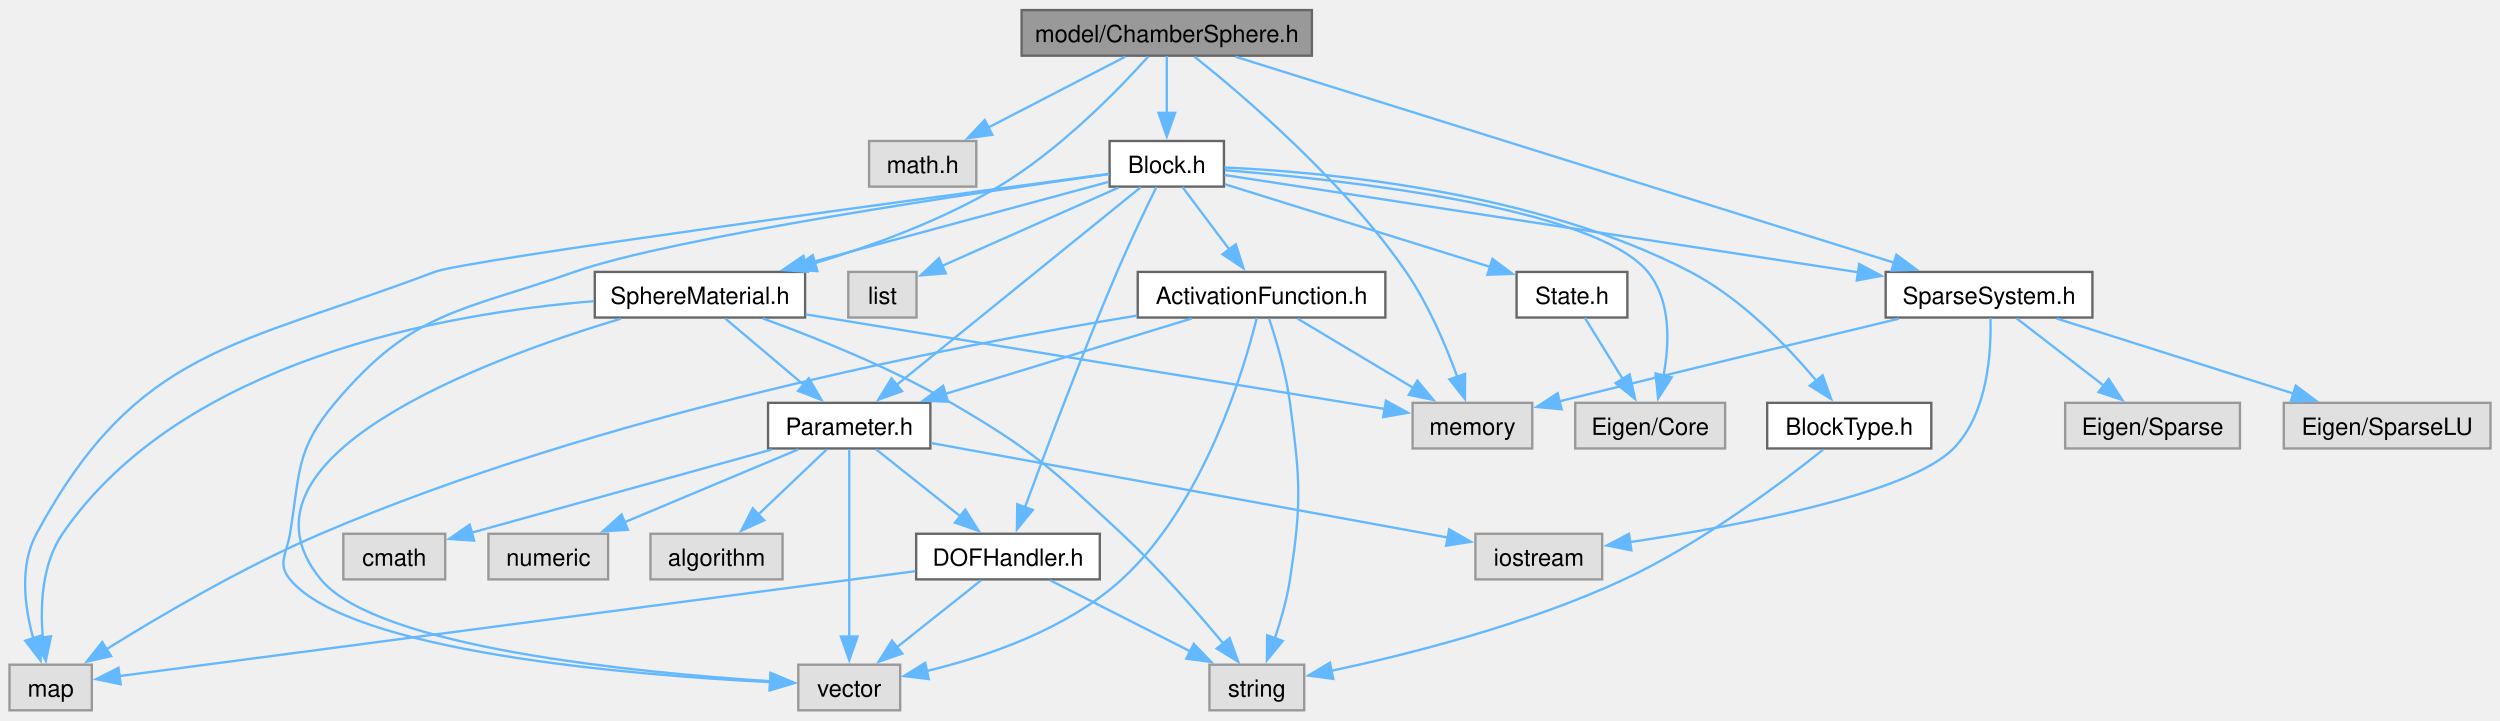
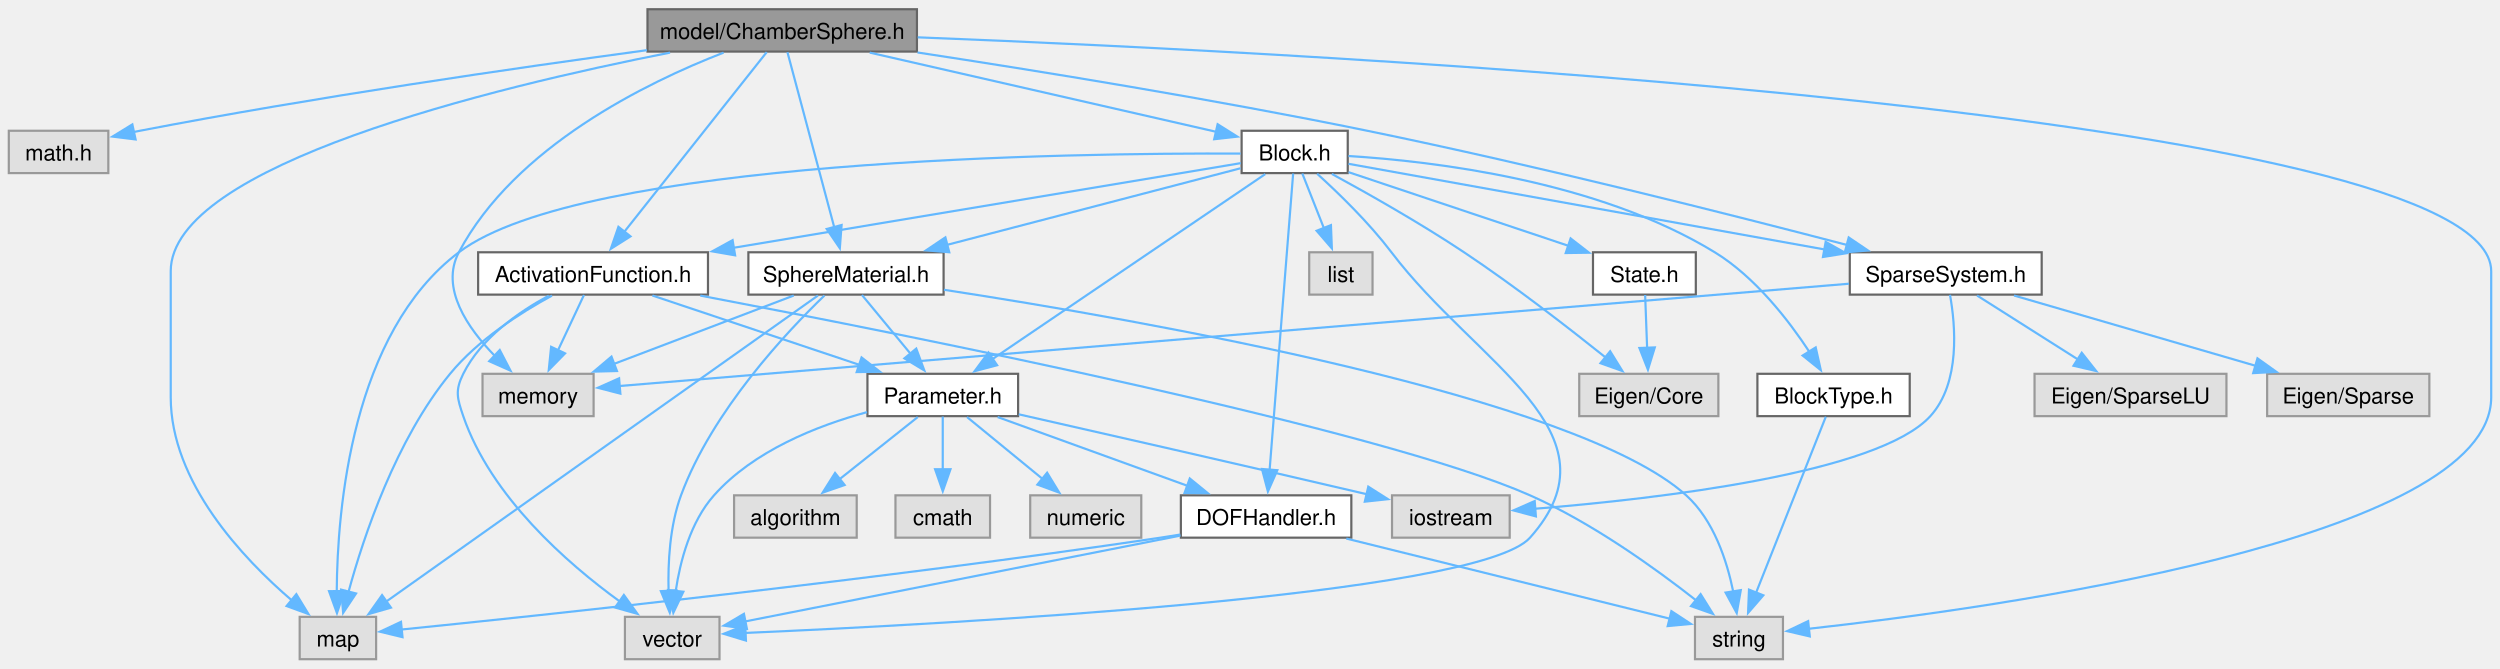
- <svg xmlns="http://www.w3.org/2000/svg" xmlns:xlink="http://www.w3.org/1999/xlink" width="1055pt" height="304pt" viewBox="0.00 0.00 1055.00 303.50">
+ <svg xmlns="http://www.w3.org/2000/svg" xmlns:xlink="http://www.w3.org/1999/xlink" width="1137pt" height="304pt" viewBox="0.00 0.00 1136.62 303.50">
  <g id="graph0" class="graph" transform="scale(1 1) rotate(0) translate(4 299.5)">
    <g id="Node000001" class="node">
      <g id="a_Node000001">
        <a xlink:title="model::ChamberSphere source file">
-           <polygon fill="#999999" stroke="#666666" points="549.62,-295.5 427.12,-295.5 427.12,-276.25 549.62,-276.25 549.62,-295.5" />
-           <text text-anchor="middle" x="488.38" y="-282" font-family="Helvetica,sans-Serif" font-size="10.00">model/ChamberSphere.h</text>
+           <polygon fill="#999999" stroke="#666666" points="412.88,-295.5 290.38,-295.5 290.38,-276.25 412.88,-276.25 412.88,-295.5" />
+           <text text-anchor="middle" x="351.62" y="-282" font-family="Helvetica,sans-Serif" font-size="10.00">model/ChamberSphere.h</text>
        </a>
      </g>
    </g>
    <g id="Node000002" class="node">
      <g id="a_Node000002">
        <a xlink:title=" ">
-           <polygon fill="#e0e0e0" stroke="#999999" points="408,-240.25 362.75,-240.25 362.75,-221 408,-221 408,-240.25" />
-           <text text-anchor="middle" x="385.38" y="-226.75" font-family="Helvetica,sans-Serif" font-size="10.00">math.h</text>
+           <polygon fill="#e0e0e0" stroke="#999999" points="45.25,-240.25 0,-240.25 0,-221 45.25,-221 45.25,-240.25" />
+           <text text-anchor="middle" x="22.62" y="-226.75" font-family="Helvetica,sans-Serif" font-size="10.00">math.h</text>
        </a>
      </g>
    </g>
    <g id="edge1_Node000001_Node000002" class="edge">
      <g id="a_edge1_Node000001_Node000002">
        <a xlink:title=" ">
-           <path fill="none" stroke="#63b8ff" d="M470.9,-275.84C455.07,-267.66 431.47,-255.46 413.07,-245.94" />
-           <polygon fill="#63b8ff" stroke="#63b8ff" points="414.77,-242.88 404.28,-241.4 411.55,-249.1 414.77,-242.88" />
+           <path fill="none" stroke="#63b8ff" d="M290.15,-276.89C230.89,-268.86 138.81,-255.51 59.62,-240.25 58.63,-240.06 57.63,-239.86 56.61,-239.65" />
+           <polygon fill="#63b8ff" stroke="#63b8ff" points="57.65,-236.3 47.14,-237.6 56.17,-243.14 57.65,-236.3" />
        </a>
      </g>
    </g>
    <g id="Node000003" class="node">
      <g id="a_Node000003">
        <a xlink:title=" ">
-           <polygon fill="#e0e0e0" stroke="#999999" points="642.62,-129.75 592.12,-129.75 592.12,-110.5 642.62,-110.5 642.62,-129.75" />
-           <text text-anchor="middle" x="617.38" y="-116.25" font-family="Helvetica,sans-Serif" font-size="10.00">memory</text>
+           <polygon fill="#e0e0e0" stroke="#999999" points="167,-19.25 132.25,-19.25 132.25,0 167,0 167,-19.25" />
+           <text text-anchor="middle" x="149.62" y="-5.75" font-family="Helvetica,sans-Serif" font-size="10.00">map</text>
        </a>
      </g>
    </g>
    <g id="edge2_Node000001_Node000003" class="edge">
      <g id="a_edge2_Node000001_Node000003">
        <a xlink:title=" ">
-           <path fill="none" stroke="#63b8ff" d="M500.08,-275.83C520.51,-259.54 562.98,-223.41 589.38,-185 598.83,-171.25 606.22,-153.79 611.02,-140.6" />
-           <polygon fill="#63b8ff" stroke="#63b8ff" points="614.26,-141.95 614.21,-131.35 607.64,-139.67 614.26,-141.95" />
+           <path fill="none" stroke="#63b8ff" d="M300.64,-275.78C220.38,-260 73.62,-224.56 73.62,-176.38 73.62,-176.38 73.62,-176.38 73.62,-119.12 73.62,-80.52 106.31,-45.89 128.81,-26.62" />
+           <polygon fill="#63b8ff" stroke="#63b8ff" points="130.73,-29.57 136.24,-20.52 126.29,-24.16 130.73,-29.57" />
        </a>
      </g>
    </g>
    <g id="Node000004" class="node">
      <g id="a_Node000004">
-         <a xlink:href="_block_8h.html" target="_top" xlink:title="model::Block source file">
-           <polygon fill="white" stroke="#666666" points="512.5,-240.25 464.25,-240.25 464.25,-221 512.5,-221 512.5,-240.25" />
-           <text text-anchor="middle" x="488.38" y="-226.75" font-family="Helvetica,sans-Serif" font-size="10.00">Block.h</text>
+         <a xlink:title=" ">
+           <polygon fill="#e0e0e0" stroke="#999999" points="265.88,-129.75 215.38,-129.75 215.38,-110.5 265.88,-110.5 265.88,-129.75" />
+           <text text-anchor="middle" x="240.62" y="-116.25" font-family="Helvetica,sans-Serif" font-size="10.00">memory</text>
        </a>
      </g>
    </g>
    <g id="edge3_Node000001_Node000004" class="edge">
      <g id="a_edge3_Node000001_Node000004">
        <a xlink:title=" ">
-           <path fill="none" stroke="#63b8ff" d="M488.38,-276.08C488.38,-269.57 488.38,-260.42 488.38,-252.12" />
-           <polygon fill="#63b8ff" stroke="#63b8ff" points="491.88,-252.12 488.38,-242.12 484.88,-252.12 491.88,-252.12" />
+           <path fill="none" stroke="#63b8ff" d="M324.98,-275.77C289.99,-262.2 230.04,-232.99 204.62,-185 196.02,-168.76 208.57,-150.52 221.15,-137.7" />
+           <polygon fill="#63b8ff" stroke="#63b8ff" points="223.21,-140.57 228.1,-131.18 218.42,-135.47 223.21,-140.57" />
+         </a>
+       </g>
+     </g>
+     <g id="Node000005" class="node">
+       <g id="a_Node000005">
+         <a xlink:title=" ">
+           <polygon fill="#e0e0e0" stroke="#999999" points="806.62,-19.25 766.62,-19.25 766.62,0 806.62,0 806.62,-19.25" />
+           <text text-anchor="middle" x="786.62" y="-5.75" font-family="Helvetica,sans-Serif" font-size="10.00">string</text>
+         </a>
+       </g>
+     </g>
+     <g id="edge4_Node000001_Node000005" class="edge">
+       <g id="a_edge4_Node000001_Node000005">
+         <a xlink:title=" ">
+           <path fill="none" stroke="#63b8ff" d="M413.24,-282.73C597.02,-275.53 1128.62,-248.48 1128.62,-176.38 1128.62,-176.38 1128.62,-176.38 1128.62,-119.12 1128.62,-54.34 902.86,-23.21 818.19,-13.81" />
+           <polygon fill="#63b8ff" stroke="#63b8ff" points="818.82,-10.35 808.5,-12.76 818.07,-17.31 818.82,-10.35" />
+         </a>
+       </g>
+     </g>
+     <g id="Node000006" class="node">
+       <g id="a_Node000006">
+         <a xlink:href="_activation_function_8h.html" target="_top" xlink:title="Activation function classes for cardiac chamber models.">
+           <polygon fill="white" stroke="#666666" points="317.88,-185 213.38,-185 213.38,-165.75 317.88,-165.75 317.88,-185" />
+           <text text-anchor="middle" x="265.62" y="-171.5" font-family="Helvetica,sans-Serif" font-size="10.00">ActivationFunction.h</text>
+         </a>
+       </g>
+     </g>
+     <g id="edge5_Node000001_Node000006" class="edge">
+       <g id="a_edge5_Node000001_Node000006">
+         <a xlink:title=" ">
+           <path fill="none" stroke="#63b8ff" d="M344.59,-276C330.48,-258.19 298.49,-217.83 279.84,-194.31" />
+           <polygon fill="#63b8ff" stroke="#63b8ff" points="282.65,-192.23 273.7,-186.56 277.17,-196.57 282.65,-192.23" />
+         </a>
+       </g>
+     </g>
+     <g id="Node000014" class="node">
+       <g id="a_Node000014">
+         <a xlink:href="_block_8h.html" target="_top" xlink:title="model::Block source file">
+           <polygon fill="white" stroke="#666666" points="608.75,-240.25 560.5,-240.25 560.5,-221 608.75,-221 608.75,-240.25" />
+           <text text-anchor="middle" x="584.62" y="-226.75" font-family="Helvetica,sans-Serif" font-size="10.00">Block.h</text>
+         </a>
+       </g>
+     </g>
+     <g id="edge20_Node000001_Node000014" class="edge">
+       <g id="a_edge20_Node000001_Node000014">
+         <a xlink:title=" ">
+           <path fill="none" stroke="#63b8ff" d="M391.41,-275.78C435.61,-265.68 506.32,-249.52 548.83,-239.8" />
+           <polygon fill="#63b8ff" stroke="#63b8ff" points="549.59,-243.22 558.56,-237.58 548.03,-236.4 549.59,-243.22" />
        </a>
      </g>
    </g>
    <g id="Node000018" class="node">
      <g id="a_Node000018">
        <a xlink:href="_sphere_material_8h.html" target="_top" xlink:title="Material models for the ChamberSphere block.">
-           <polygon fill="white" stroke="#666666" points="335.75,-185 247,-185 247,-165.75 335.75,-165.75 335.75,-185" />
-           <text text-anchor="middle" x="291.38" y="-171.5" font-family="Helvetica,sans-Serif" font-size="10.00">SphereMaterial.h</text>
-         </a>
-       </g>
-     </g>
-     <g id="edge40_Node000001_Node000018" class="edge">
-       <g id="a_edge40_Node000001_Node000018">
-         <a xlink:title=" ">
-           <path fill="none" stroke="#63b8ff" d="M480.51,-275.82C468.26,-262.2 443.31,-236.42 417.38,-221 393.33,-206.7 364,-195.98 339.68,-188.63" />
-           <polygon fill="#63b8ff" stroke="#63b8ff" points="340.93,-185.35 330.35,-185.91 338.98,-192.07 340.93,-185.35" />
+           <polygon fill="white" stroke="#666666" points="425,-185 336.25,-185 336.25,-165.75 425,-165.75 425,-185" />
+           <text text-anchor="middle" x="380.62" y="-171.5" font-family="Helvetica,sans-Serif" font-size="10.00">SphereMaterial.h</text>
+         </a>
+       </g>
+     </g>
+     <g id="edge43_Node000001_Node000018" class="edge">
+       <g id="a_edge43_Node000001_Node000018">
+         <a xlink:title=" ">
+           <path fill="none" stroke="#63b8ff" d="M354,-276C358.63,-258.67 368.97,-219.98 375.32,-196.24" />
+           <polygon fill="#63b8ff" stroke="#63b8ff" points="378.63,-197.4 377.83,-186.84 371.86,-195.6 378.63,-197.4" />
        </a>
      </g>
    </g>
    <g id="Node000019" class="node">
      <g id="a_Node000019">
        <a xlink:href="_sparse_system_8h.html" target="_top" xlink:title="SparseSystem source file.">
-           <polygon fill="white" stroke="#666666" points="879,-185 791.75,-185 791.75,-165.75 879,-165.75 879,-185" />
-           <text text-anchor="middle" x="835.38" y="-171.5" font-family="Helvetica,sans-Serif" font-size="10.00">SparseSystem.h</text>
-         </a>
-       </g>
-     </g>
-     <g id="edge41_Node000001_Node000019" class="edge">
-       <g id="a_edge41_Node000001_Node000019">
-         <a xlink:title=" ">
-           <path fill="none" stroke="#63b8ff" d="M517.36,-275.81C579.36,-256.42 724.94,-210.91 795.56,-188.82" />
-           <polygon fill="#63b8ff" stroke="#63b8ff" points="796.28,-192.27 804.78,-185.94 794.19,-185.59 796.28,-192.27" />
-         </a>
-       </g>
-     </g>
-     <g id="Node000005" class="node">
-       <g id="a_Node000005">
-         <a xlink:title=" ">
-           <polygon fill="#e0e0e0" stroke="#999999" points="724,-129.75 660.75,-129.75 660.75,-110.5 724,-110.5 724,-129.75" />
-           <text text-anchor="middle" x="692.38" y="-116.25" font-family="Helvetica,sans-Serif" font-size="10.00">Eigen/Core</text>
-         </a>
-       </g>
-     </g>
-     <g id="edge4_Node000004_Node000005" class="edge">
-       <g id="a_edge4_Node000004_Node000005">
-         <a xlink:title=" ">
-           <path fill="none" stroke="#63b8ff" d="M512.91,-227.93C561.89,-224 669,-212.38 691.38,-185 701.25,-172.91 700.57,-154.8 697.95,-140.95" />
-           <polygon fill="#63b8ff" stroke="#63b8ff" points="701.45,-140.52 695.73,-131.6 694.64,-142.14 701.45,-140.52" />
-         </a>
-       </g>
-     </g>
-     <g id="Node000006" class="node">
-       <g id="a_Node000006">
-         <a xlink:title=" ">
-           <polygon fill="#e0e0e0" stroke="#999999" points="382.77,-185 353.98,-185 353.98,-165.75 382.77,-165.75 382.77,-185" />
-           <text text-anchor="middle" x="368.38" y="-171.5" font-family="Helvetica,sans-Serif" font-size="10.00">list</text>
-         </a>
-       </g>
-     </g>
-     <g id="edge5_Node000004_Node000006" class="edge">
-       <g id="a_edge5_Node000004_Node000006">
-         <a xlink:title=" ">
-           <path fill="none" stroke="#63b8ff" d="M468.02,-220.59C447.43,-211.45 415.55,-197.31 393.42,-187.49" />
-           <polygon fill="#63b8ff" stroke="#63b8ff" points="395.09,-184.4 384.53,-183.54 392.25,-190.8 395.09,-184.4" />
+           <polygon fill="white" stroke="#666666" points="924.25,-185 837,-185 837,-165.75 924.25,-165.75 924.25,-185" />
+           <text text-anchor="middle" x="880.62" y="-171.5" font-family="Helvetica,sans-Serif" font-size="10.00">SparseSystem.h</text>
+         </a>
+       </g>
+     </g>
+     <g id="edge44_Node000001_Node000019" class="edge">
+       <g id="a_edge44_Node000001_Node000019">
+         <a xlink:title=" ">
+           <path fill="none" stroke="#63b8ff" d="M413.14,-275.84C467.2,-267.6 547.9,-254.55 617.62,-240.25 694.81,-224.42 783.73,-201.92 835.89,-188.28" />
+           <polygon fill="#63b8ff" stroke="#63b8ff" points="836.51,-191.74 845.29,-185.81 834.73,-184.97 836.51,-191.74" />
+         </a>
+       </g>
+     </g>
+     <g id="edge6_Node000006_Node000003" class="edge">
+       <g id="a_edge6_Node000006_Node000003">
+         <a xlink:title=" ">
+           <path fill="none" stroke="#63b8ff" d="M246.95,-165.3C232.66,-157.54 213.3,-145.2 200.62,-129.75 175.97,-99.69 161.36,-55.93 154.47,-30.67" />
+           <polygon fill="#63b8ff" stroke="#63b8ff" points="157.88,-29.88 152.01,-21.07 151.1,-31.62 157.88,-29.88" />
+         </a>
+       </g>
+     </g>
+     <g id="edge7_Node000006_Node000004" class="edge">
+       <g id="a_edge7_Node000006_Node000004">
+         <a xlink:title=" ">
+           <path fill="none" stroke="#63b8ff" d="M261.5,-165.58C258.3,-158.76 253.74,-149.06 249.7,-140.45" />
+           <polygon fill="#63b8ff" stroke="#63b8ff" points="252.9,-139.04 245.49,-131.48 246.57,-142.02 252.9,-139.04" />
+         </a>
+       </g>
+     </g>
+     <g id="edge8_Node000006_Node000005" class="edge">
+       <g id="a_edge8_Node000006_Node000005">
+         <a xlink:title=" ">
+           <path fill="none" stroke="#63b8ff" d="M314.38,-165.31C411.09,-146.96 623.73,-104.57 691.62,-74.5 719.81,-62.02 748.72,-41.21 767.13,-26.75" />
+           <polygon fill="#63b8ff" stroke="#63b8ff" points="769.18,-29.59 774.79,-20.6 764.8,-24.13 769.18,-29.59" />
        </a>
      </g>
    </g>
    <g id="Node000007" class="node">
      <g id="a_Node000007">
        <a xlink:title=" ">
-           <polygon fill="#e0e0e0" stroke="#999999" points="34.75,-19.25 0,-19.25 0,0 34.75,0 34.75,-19.25" />
-           <text text-anchor="middle" x="17.38" y="-5.75" font-family="Helvetica,sans-Serif" font-size="10.00">map</text>
-         </a>
-       </g>
-     </g>
-     <g id="edge6_Node000004_Node000007" class="edge">
-       <g id="a_edge6_Node000004_Node000007">
-         <a xlink:title=" ">
-           <path fill="none" stroke="#63b8ff" d="M463.83,-226.38C393.04,-216.97 192.71,-190.06 179.38,-185 95.82,-153.3 53.79,-153.16 11.38,-74.5 4.09,-60.99 6.39,-43.51 10.06,-30.26" />
-           <polygon fill="#63b8ff" stroke="#63b8ff" points="13.33,-31.54 13.12,-20.94 6.67,-29.36 13.33,-31.54" />
+           <polygon fill="#e0e0e0" stroke="#999999" points="323.12,-19.25 280.12,-19.25 280.12,0 323.12,0 323.12,-19.25" />
+           <text text-anchor="middle" x="301.62" y="-5.75" font-family="Helvetica,sans-Serif" font-size="10.00">vector</text>
+         </a>
+       </g>
+     </g>
+     <g id="edge9_Node000006_Node000007" class="edge">
+       <g id="a_edge9_Node000006_Node000007">
+         <a xlink:title=" ">
+           <path fill="none" stroke="#63b8ff" d="M245.49,-165.27C231.77,-157.85 214.69,-145.96 206.62,-129.75 202.81,-122.09 203.85,-118.59 206.62,-110.5 219.2,-73.86 253.86,-43.62 277.64,-26.34" />
+           <polygon fill="#63b8ff" stroke="#63b8ff" points="279.64,-29.21 285.83,-20.62 275.63,-23.48 279.64,-29.21" />
        </a>
      </g>
    </g>
    <g id="Node000008" class="node">
      <g id="a_Node000008">
-         <a xlink:title=" ">
-           <polygon fill="#e0e0e0" stroke="#999999" points="375.88,-19.25 332.88,-19.25 332.88,0 375.88,0 375.88,-19.25" />
-           <text text-anchor="middle" x="354.38" y="-5.75" font-family="Helvetica,sans-Serif" font-size="10.00">vector</text>
-         </a>
-       </g>
-     </g>
-     <g id="edge7_Node000004_Node000008" class="edge">
-       <g id="a_edge7_Node000004_Node000008">
-         <a xlink:title=" ">
-           <path fill="none" stroke="#63b8ff" d="M464.1,-226.31C409.8,-218.74 280.06,-199.68 238.38,-185 190.11,-168 170.37,-168.86 137.38,-129.75 120.63,-109.9 122.66,-100.11 118.38,-74.5 116.96,-66.06 112.92,-61.84 118.38,-55.25 143.76,-24.61 262.46,-14.85 321.23,-11.87" />
-           <polygon fill="#63b8ff" stroke="#63b8ff" points="321.14,-15.38 330.97,-11.42 320.81,-8.39 321.14,-15.38" />
+         <a xlink:href="_parameter_8h.html" target="_top" xlink:title="model::Parameter source file">
+           <polygon fill="white" stroke="#666666" points="458.88,-129.75 390.38,-129.75 390.38,-110.5 458.88,-110.5 458.88,-129.75" />
+           <text text-anchor="middle" x="424.62" y="-116.25" font-family="Helvetica,sans-Serif" font-size="10.00">Parameter.h</text>
+         </a>
+       </g>
+     </g>
+     <g id="edge10_Node000006_Node000008" class="edge">
+       <g id="a_edge10_Node000006_Node000008">
+         <a xlink:title=" ">
+           <path fill="none" stroke="#63b8ff" d="M292.6,-165.34C318.52,-156.66 357.94,-143.46 386.96,-133.74" />
+           <polygon fill="#63b8ff" stroke="#63b8ff" points="387.71,-137.18 396.09,-130.68 385.49,-130.54 387.71,-137.18" />
+         </a>
+       </g>
+     </g>
+     <g id="edge15_Node000008_Node000007" class="edge">
+       <g id="a_edge15_Node000008_Node000007">
+         <a xlink:title=" ">
+           <path fill="none" stroke="#63b8ff" d="M390.2,-112.33C367.46,-106.14 338.65,-94.75 320.62,-74.5 309.91,-62.46 305.23,-44.6 303.19,-30.83" />
+           <polygon fill="#63b8ff" stroke="#63b8ff" points="306.69,-30.67 302.13,-21.11 299.73,-31.43 306.69,-30.67" />
        </a>
      </g>
    </g>
    <g id="Node000009" class="node">
      <g id="a_Node000009">
-         <a xlink:href="_activation_function_8h.html" target="_top" xlink:title="Activation function classes for cardiac chamber models.">
-           <polygon fill="white" stroke="#666666" points="580.62,-185 476.12,-185 476.12,-165.75 580.62,-165.75 580.62,-185" />
-           <text text-anchor="middle" x="528.38" y="-171.5" font-family="Helvetica,sans-Serif" font-size="10.00">ActivationFunction.h</text>
-         </a>
-       </g>
-     </g>
-     <g id="edge8_Node000004_Node000009" class="edge">
-       <g id="a_edge8_Node000004_Node000009">
-         <a xlink:title=" ">
-           <path fill="none" stroke="#63b8ff" d="M494.98,-220.83C500.33,-213.71 508.05,-203.43 514.72,-194.55" />
-           <polygon fill="#63b8ff" stroke="#63b8ff" points="517.51,-196.67 520.72,-186.57 511.91,-192.46 517.51,-196.67" />
+         <a xlink:title=" ">
+           <polygon fill="#e0e0e0" stroke="#999999" points="385.5,-74.5 329.75,-74.5 329.75,-55.25 385.5,-55.25 385.5,-74.5" />
+           <text text-anchor="middle" x="357.62" y="-61" font-family="Helvetica,sans-Serif" font-size="10.00">algorithm</text>
+         </a>
+       </g>
+     </g>
+     <g id="edge11_Node000008_Node000009" class="edge">
+       <g id="a_edge11_Node000008_Node000009">
+         <a xlink:title=" ">
+           <path fill="none" stroke="#63b8ff" d="M413.26,-110.09C403.58,-102.4 389.43,-91.15 377.82,-81.93" />
+           <polygon fill="#63b8ff" stroke="#63b8ff" points="380.01,-79.2 370.01,-75.72 375.66,-84.68 380.01,-79.2" />
+         </a>
+       </g>
+     </g>
+     <g id="Node000010" class="node">
+       <g id="a_Node000010">
+         <a xlink:title=" ">
+           <polygon fill="#e0e0e0" stroke="#999999" points="446.12,-74.5 403.12,-74.5 403.12,-55.25 446.12,-55.25 446.12,-74.5" />
+           <text text-anchor="middle" x="424.62" y="-61" font-family="Helvetica,sans-Serif" font-size="10.00">cmath</text>
+         </a>
+       </g>
+     </g>
+     <g id="edge12_Node000008_Node000010" class="edge">
+       <g id="a_edge12_Node000008_Node000010">
+         <a xlink:title=" ">
+           <path fill="none" stroke="#63b8ff" d="M424.62,-110.33C424.62,-103.82 424.62,-94.67 424.62,-86.37" />
+           <polygon fill="#63b8ff" stroke="#63b8ff" points="428.13,-86.37 424.63,-76.37 421.13,-86.37 428.13,-86.37" />
        </a>
      </g>
    </g>
    <g id="Node000011" class="node">
      <g id="a_Node000011">
-         <a xlink:href="_parameter_8h.html" target="_top" xlink:title="model::Parameter source file">
-           <polygon fill="white" stroke="#666666" points="388.62,-129.75 320.12,-129.75 320.12,-110.5 388.62,-110.5 388.62,-129.75" />
-           <text text-anchor="middle" x="354.38" y="-116.25" font-family="Helvetica,sans-Serif" font-size="10.00">Parameter.h</text>
-         </a>
-       </g>
-     </g>
-     <g id="edge32_Node000004_Node000011" class="edge">
-       <g id="a_edge32_Node000004_Node000011">
-         <a xlink:title=" ">
-           <path fill="none" stroke="#63b8ff" d="M477.41,-220.75C454.83,-202.47 402.89,-160.4 374.24,-137.21" />
-           <polygon fill="#63b8ff" stroke="#63b8ff" points="376.64,-134.65 366.67,-131.08 372.24,-140.09 376.64,-134.65" />
+         <a xlink:title=" ">
+           <polygon fill="#e0e0e0" stroke="#999999" points="682.38,-74.5 628.88,-74.5 628.88,-55.25 682.38,-55.25 682.38,-74.5" />
+           <text text-anchor="middle" x="655.62" y="-61" font-family="Helvetica,sans-Serif" font-size="10.00">iostream</text>
+         </a>
+       </g>
+     </g>
+     <g id="edge13_Node000008_Node000011" class="edge">
+       <g id="a_edge13_Node000008_Node000011">
+         <a xlink:title=" ">
+           <path fill="none" stroke="#63b8ff" d="M459.17,-111.33C495.96,-103.01 556.18,-89.31 617.46,-74.99" />
+           <polygon fill="#63b8ff" stroke="#63b8ff" points="618.09,-78.44 627.03,-72.75 616.5,-71.62 618.09,-78.44" />
+         </a>
+       </g>
+     </g>
+     <g id="Node000012" class="node">
+       <g id="a_Node000012">
+         <a xlink:title=" ">
+           <polygon fill="#e0e0e0" stroke="#999999" points="514.88,-74.5 464.38,-74.5 464.38,-55.25 514.88,-55.25 514.88,-74.5" />
+           <text text-anchor="middle" x="489.62" y="-61" font-family="Helvetica,sans-Serif" font-size="10.00">numeric</text>
+         </a>
+       </g>
+     </g>
+     <g id="edge14_Node000008_Node000012" class="edge">
+       <g id="a_edge14_Node000008_Node000012">
+         <a xlink:title=" ">
+           <path fill="none" stroke="#63b8ff" d="M435.65,-110.09C445.05,-102.4 458.77,-91.15 470.03,-81.93" />
+           <polygon fill="#63b8ff" stroke="#63b8ff" points="472.07,-84.78 477.59,-75.73 467.64,-79.36 472.07,-84.78" />
+         </a>
+       </g>
+     </g>
+     <g id="Node000013" class="node">
+       <g id="a_Node000013">
+         <a xlink:href="_d_o_f_handler_8h.html" target="_top" xlink:title="model::DOFHandler source file">
+           <polygon fill="white" stroke="#666666" points="610.38,-74.5 532.88,-74.5 532.88,-55.25 610.38,-55.25 610.38,-74.5" />
+           <text text-anchor="middle" x="571.62" y="-61" font-family="Helvetica,sans-Serif" font-size="10.00">DOFHandler.h</text>
+         </a>
+       </g>
+     </g>
+     <g id="edge16_Node000008_Node000013" class="edge">
+       <g id="a_edge16_Node000008_Node000013">
+         <a xlink:title=" ">
+           <path fill="none" stroke="#63b8ff" d="M449.56,-110.09C473.32,-101.49 509.33,-88.44 536.09,-78.75" />
+           <polygon fill="#63b8ff" stroke="#63b8ff" points="536.93,-82.16 545.14,-75.47 534.55,-75.58 536.93,-82.16" />
+         </a>
+       </g>
+     </g>
+     <g id="edge17_Node000013_Node000003" class="edge">
+       <g id="a_edge17_Node000013_Node000003">
+         <a xlink:title=" ">
+           <path fill="none" stroke="#63b8ff" d="M532.62,-56.67C529.58,-56.17 526.56,-55.69 523.62,-55.25 395.39,-36.1 241.44,-19.84 178.53,-13.49" />
+           <polygon fill="#63b8ff" stroke="#63b8ff" points="179,-10.02 168.71,-12.5 178.31,-16.98 179,-10.02" />
+         </a>
+       </g>
+     </g>
+     <g id="edge18_Node000013_Node000005" class="edge">
+       <g id="a_edge18_Node000013_Node000005">
+         <a xlink:title=" ">
+           <path fill="none" stroke="#63b8ff" d="M608.1,-54.84C649.44,-44.6 716.17,-28.08 755.27,-18.39" />
+           <polygon fill="#63b8ff" stroke="#63b8ff" points="755.89,-21.84 764.75,-16.04 754.21,-15.05 755.89,-21.84" />
+         </a>
+       </g>
+     </g>
+     <g id="edge19_Node000013_Node000007" class="edge">
+       <g id="a_edge19_Node000013_Node000007">
+         <a xlink:title=" ">
+           <path fill="none" stroke="#63b8ff" d="M532.65,-56.19C479.38,-45.68 384.76,-27.02 334.74,-17.16" />
+           <polygon fill="#63b8ff" stroke="#63b8ff" points="335.59,-13.76 325.1,-15.25 334.23,-20.62 335.59,-13.76" />
+         </a>
+       </g>
+     </g>
+     <g id="edge23_Node000014_Node000003" class="edge">
+       <g id="a_edge23_Node000014_Node000003">
+         <a xlink:title=" ">
+           <path fill="none" stroke="#63b8ff" d="M560.05,-229.88C485.07,-230.19 260.89,-227.47 204.62,-185 155.9,-148.22 149.34,-68.28 149.1,-30.8" />
+           <polygon fill="#63b8ff" stroke="#63b8ff" points="152.59,-31 149.2,-20.96 145.6,-30.92 152.59,-31" />
+         </a>
+       </g>
+     </g>
+     <g id="edge25_Node000014_Node000006" class="edge">
+       <g id="a_edge25_Node000014_Node000006">
+         <a xlink:title=" ">
+           <path fill="none" stroke="#63b8ff" d="M560.12,-225.53C511.24,-217.37 400.21,-198.84 329.31,-187.01" />
+           <polygon fill="#63b8ff" stroke="#63b8ff" points="330.22,-183.61 319.78,-185.42 329.07,-190.51 330.22,-183.61" />
+         </a>
+       </g>
+     </g>
+     <g id="edge24_Node000014_Node000007" class="edge">
+       <g id="a_edge24_Node000014_Node000007">
+         <a xlink:title=" ">
+           <path fill="none" stroke="#63b8ff" d="M594.83,-220.71C604.28,-212.14 618.38,-198.53 628.62,-185 667.33,-133.9 734.3,-103.09 691.62,-55.25 668.01,-28.78 424.89,-15.85 334.89,-11.94" />
+           <polygon fill="#63b8ff" stroke="#63b8ff" points="335.14,-8.45 325,-11.53 334.84,-15.45 335.14,-8.45" />
+         </a>
+       </g>
+     </g>
+     <g id="edge35_Node000014_Node000008" class="edge">
+       <g id="a_edge35_Node000014_Node000008">
+         <a xlink:title=" ">
+           <path fill="none" stroke="#63b8ff" d="M571.26,-220.56C543.9,-202.01 481.23,-159.51 447.36,-136.54" />
+           <polygon fill="#63b8ff" stroke="#63b8ff" points="449.33,-133.65 439.09,-130.94 445.41,-139.45 449.33,-133.65" />
+         </a>
+       </g>
+     </g>
+     <g id="edge34_Node000014_Node000013" class="edge">
+       <g id="a_edge34_Node000014_Node000013">
+         <a xlink:title=" ">
+           <path fill="none" stroke="#63b8ff" d="M583.93,-220.82C581.92,-195.5 576.08,-122 573.23,-86.09" />
+           <polygon fill="#63b8ff" stroke="#63b8ff" points="576.73,-85.92 572.45,-76.23 569.75,-86.48 576.73,-85.92" />
+         </a>
+       </g>
+     </g>
+     <g id="Node000015" class="node">
+       <g id="a_Node000015">
+         <a xlink:title=" ">
+           <polygon fill="#e0e0e0" stroke="#999999" points="777.25,-129.75 714,-129.75 714,-110.5 777.25,-110.5 777.25,-129.75" />
+           <text text-anchor="middle" x="745.62" y="-116.25" font-family="Helvetica,sans-Serif" font-size="10.00">Eigen/Core</text>
+         </a>
+       </g>
+     </g>
+     <g id="edge21_Node000014_Node000015" class="edge">
+       <g id="a_edge21_Node000014_Node000015">
+         <a xlink:title=" ">
+           <path fill="none" stroke="#63b8ff" d="M601.51,-220.63C617.36,-212.01 641.57,-198.36 661.62,-185 684.44,-169.8 709.28,-150.55 725.99,-137.17" />
+           <polygon fill="#63b8ff" stroke="#63b8ff" points="728.05,-140.01 733.63,-131 723.65,-134.56 728.05,-140.01" />
        </a>
      </g>
    </g>
    <g id="Node000016" class="node">
      <g id="a_Node000016">
-         <a xlink:href="_d_o_f_handler_8h.html" target="_top" xlink:title="model::DOFHandler source file">
-           <polygon fill="white" stroke="#666666" points="460.12,-74.5 382.62,-74.5 382.62,-55.25 460.12,-55.25 460.12,-74.5" />
-           <text text-anchor="middle" x="421.38" y="-61" font-family="Helvetica,sans-Serif" font-size="10.00">DOFHandler.h</text>
-         </a>
-       </g>
-     </g>
-     <g id="edge31_Node000004_Node000016" class="edge">
-       <g id="a_edge31_Node000004_Node000016">
-         <a xlink:title=" ">
-           <path fill="none" stroke="#63b8ff" d="M484,-220.82C479.62,-211.88 472.76,-197.6 467.38,-185 452.6,-150.46 437.23,-109.45 428.53,-85.67" />
-           <polygon fill="#63b8ff" stroke="#63b8ff" points="431.84,-84.55 425.14,-76.35 425.27,-86.95 431.84,-84.55" />
+         <a xlink:title=" ">
+           <polygon fill="#e0e0e0" stroke="#999999" points="620.02,-185 591.23,-185 591.23,-165.75 620.02,-165.75 620.02,-185" />
+           <text text-anchor="middle" x="605.62" y="-171.5" font-family="Helvetica,sans-Serif" font-size="10.00">list</text>
+         </a>
+       </g>
+     </g>
+     <g id="edge22_Node000014_Node000016" class="edge">
+       <g id="a_edge22_Node000014_Node000016">
+         <a xlink:title=" ">
+           <path fill="none" stroke="#63b8ff" d="M588.09,-220.83C590.75,-214.09 594.52,-204.52 597.89,-195.99" />
+           <polygon fill="#63b8ff" stroke="#63b8ff" points="601.11,-197.35 601.53,-186.77 594.6,-194.79 601.11,-197.35" />
        </a>
      </g>
    </g>
    <g id="Node000017" class="node">
      <g id="a_Node000017">
        <a xlink:href="_block_type_8h.html" target="_top" xlink:title="Specifies the types of blocks and their parameters.">
-           <polygon fill="white" stroke="#666666" points="811,-129.75 741.75,-129.75 741.75,-110.5 811,-110.5 811,-129.75" />
-           <text text-anchor="middle" x="776.38" y="-116.25" font-family="Helvetica,sans-Serif" font-size="10.00">BlockType.h</text>
-         </a>
-       </g>
-     </g>
-     <g id="edge23_Node000004_Node000017" class="edge">
-       <g id="a_edge23_Node000004_Node000017">
-         <a xlink:title=" ">
-           <path fill="none" stroke="#63b8ff" d="M512.72,-229.07C555.05,-227.18 643.94,-219.1 709.38,-185 730.89,-173.79 750.32,-153.59 762.65,-138.91" />
-           <polygon fill="#63b8ff" stroke="#63b8ff" points="765.17,-141.36 768.73,-131.38 759.73,-136.96 765.17,-141.36" />
-         </a>
-       </g>
-     </g>
-     <g id="edge25_Node000004_Node000018" class="edge">
-       <g id="a_edge25_Node000004_Node000018">
-         <a xlink:title=" ">
-           <path fill="none" stroke="#63b8ff" d="M463.82,-222.99C431.84,-214.34 375.33,-199.07 335.75,-188.37" />
-           <polygon fill="#63b8ff" stroke="#63b8ff" points="336.84,-185.04 326.27,-185.81 335.01,-191.8 336.84,-185.04" />
-         </a>
-       </g>
-     </g>
-     <g id="edge33_Node000004_Node000019" class="edge">
-       <g id="a_edge33_Node000004_Node000019">
-         <a xlink:title=" ">
-           <path fill="none" stroke="#63b8ff" d="M512.78,-225.88C567.95,-217.41 703.45,-196.62 780.13,-184.85" />
-           <polygon fill="#63b8ff" stroke="#63b8ff" points="780.61,-188.32 789.96,-183.34 779.55,-181.4 780.61,-188.32" />
+           <polygon fill="white" stroke="#666666" points="864.25,-129.75 795,-129.75 795,-110.5 864.25,-110.5 864.25,-129.75" />
+           <text text-anchor="middle" x="829.62" y="-116.25" font-family="Helvetica,sans-Serif" font-size="10.00">BlockType.h</text>
+         </a>
+       </g>
+     </g>
+     <g id="edge26_Node000014_Node000017" class="edge">
+       <g id="a_edge26_Node000014_Node000017">
+         <a xlink:title=" ">
+           <path fill="none" stroke="#63b8ff" d="M609.08,-228.76C647.3,-226.41 722.33,-217.62 775.62,-185 793.96,-173.78 809.15,-154.17 818.7,-139.63" />
+           <polygon fill="#63b8ff" stroke="#63b8ff" points="821.5,-141.75 823.82,-131.42 815.56,-138.05 821.5,-141.75" />
+         </a>
+       </g>
+     </g>
+     <g id="edge28_Node000014_Node000018" class="edge">
+       <g id="a_edge28_Node000014_Node000018">
+         <a xlink:title=" ">
+           <path fill="none" stroke="#63b8ff" d="M560.02,-223.2C527.01,-214.59 467.78,-199.13 426.44,-188.34" />
+           <polygon fill="#63b8ff" stroke="#63b8ff" points="427.58,-185.02 417.02,-185.88 425.82,-191.79 427.58,-185.02" />
+         </a>
+       </g>
+     </g>
+     <g id="edge36_Node000014_Node000019" class="edge">
+       <g id="a_edge36_Node000014_Node000019">
+         <a xlink:title=" ">
+           <path fill="none" stroke="#63b8ff" d="M609.1,-225.22C656.27,-216.74 760.82,-197.93 825.54,-186.28" />
+           <polygon fill="#63b8ff" stroke="#63b8ff" points="826.04,-189.75 835.26,-184.54 824.8,-182.86 826.04,-189.75" />
        </a>
      </g>
    </g>
    <g id="Node000022" class="node">
      <g id="a_Node000022">
        <a xlink:href="_state_8h.html" target="_top" xlink:title="State source file.">
-           <polygon fill="white" stroke="#666666" points="682.75,-185 636,-185 636,-165.75 682.75,-165.75 682.75,-185" />
-           <text text-anchor="middle" x="659.38" y="-171.5" font-family="Helvetica,sans-Serif" font-size="10.00">State.h</text>
-         </a>
-       </g>
-     </g>
-     <g id="edge38_Node000004_Node000022" class="edge">
-       <g id="a_edge38_Node000004_Node000022">
-         <a xlink:title=" ">
-           <path fill="none" stroke="#63b8ff" d="M512.88,-222C542.33,-212.82 591.94,-197.38 625.16,-187.03" />
-           <polygon fill="#63b8ff" stroke="#63b8ff" points="625.79,-190.5 634.3,-184.18 623.71,-183.81 625.79,-190.5" />
-         </a>
-       </g>
-     </g>
-     <g id="edge10_Node000009_Node000003" class="edge">
-       <g id="a_edge10_Node000009_Node000003">
-         <a xlink:title=" ">
-           <path fill="none" stroke="#63b8ff" d="M543.47,-165.34C556.9,-157.31 576.79,-145.41 592.55,-135.98" />
-           <polygon fill="#63b8ff" stroke="#63b8ff" points="594.12,-139.12 600.9,-130.98 590.53,-133.11 594.12,-139.12" />
-         </a>
-       </g>
-     </g>
-     <g id="edge9_Node000009_Node000007" class="edge">
-       <g id="a_edge9_Node000009_Node000007">
-         <a xlink:title=" ">
-           <path fill="none" stroke="#63b8ff" d="M475.93,-166.6C398.31,-153.91 249.32,-124.96 131.38,-74.5 98.78,-60.56 63.51,-39.84 40.97,-25.81" />
-           <polygon fill="#63b8ff" stroke="#63b8ff" points="42.88,-22.88 32.56,-20.51 39.15,-28.8 42.88,-22.88" />
-         </a>
-       </g>
-     </g>
-     <g id="edge12_Node000009_Node000008" class="edge">
-       <g id="a_edge12_Node000009_Node000008">
-         <a xlink:title=" ">
-           <path fill="none" stroke="#63b8ff" d="M526.36,-165.56C520.96,-143.8 504.13,-87.02 469.38,-55.25 446.31,-34.17 412.19,-22.62 387.1,-16.59" />
-           <polygon fill="#63b8ff" stroke="#63b8ff" points="387.93,-13.19 377.41,-14.45 386.42,-20.03 387.93,-13.19" />
-         </a>
-       </g>
-     </g>
-     <g id="Node000010" class="node">
-       <g id="a_Node000010">
-         <a xlink:title=" ">
-           <polygon fill="#e0e0e0" stroke="#999999" points="546.38,-19.25 506.38,-19.25 506.38,0 546.38,0 546.38,-19.25" />
-           <text text-anchor="middle" x="526.38" y="-5.75" font-family="Helvetica,sans-Serif" font-size="10.00">string</text>
-         </a>
-       </g>
-     </g>
-     <g id="edge11_Node000009_Node000010" class="edge">
-       <g id="a_edge11_Node000009_Node000010">
-         <a xlink:title=" ">
-           <path fill="none" stroke="#63b8ff" d="M531.57,-165.29C534.53,-156.37 538.71,-142.32 540.38,-129.75 544.71,-96.92 545.39,-87.98 540.38,-55.25 539.1,-46.93 536.56,-38.03 533.99,-30.38" />
-           <polygon fill="#63b8ff" stroke="#63b8ff" points="537.32,-29.29 530.62,-21.08 530.74,-31.68 537.32,-29.29" />
-         </a>
-       </g>
-     </g>
-     <g id="edge13_Node000009_Node000011" class="edge">
-       <g id="a_edge13_Node000009_Node000011">
-         <a xlink:title=" ">
-           <path fill="none" stroke="#63b8ff" d="M498.86,-165.34C470.24,-156.58 426.59,-143.23 394.76,-133.48" />
-           <polygon fill="#63b8ff" stroke="#63b8ff" points="396.07,-130.23 385.48,-130.65 394.02,-136.92 396.07,-130.23" />
-         </a>
-       </g>
-     </g>
-     <g id="edge18_Node000011_Node000008" class="edge">
-       <g id="a_edge18_Node000011_Node000008">
-         <a xlink:title=" ">
-           <path fill="none" stroke="#63b8ff" d="M354.38,-110.25C354.38,-93 354.38,-54.58 354.38,-30.81" />
-           <polygon fill="#63b8ff" stroke="#63b8ff" points="357.88,-31.14 354.38,-21.14 350.88,-31.14 357.88,-31.14" />
-         </a>
-       </g>
-     </g>
-     <g id="Node000012" class="node">
-       <g id="a_Node000012">
-         <a xlink:title=" ">
-           <polygon fill="#e0e0e0" stroke="#999999" points="326.25,-74.5 270.5,-74.5 270.5,-55.25 326.25,-55.25 326.25,-74.5" />
-           <text text-anchor="middle" x="298.38" y="-61" font-family="Helvetica,sans-Serif" font-size="10.00">algorithm</text>
-         </a>
-       </g>
-     </g>
-     <g id="edge14_Node000011_Node000012" class="edge">
-       <g id="a_edge14_Node000011_Node000012">
-         <a xlink:title=" ">
-           <path fill="none" stroke="#63b8ff" d="M344.88,-110.09C336.94,-102.55 325.43,-91.6 315.84,-82.48" />
-           <polygon fill="#63b8ff" stroke="#63b8ff" points="318.49,-80.17 308.83,-75.82 313.67,-85.24 318.49,-80.17" />
-         </a>
-       </g>
-     </g>
-     <g id="Node000013" class="node">
-       <g id="a_Node000013">
-         <a xlink:title=" ">
-           <polygon fill="#e0e0e0" stroke="#999999" points="183.88,-74.5 140.88,-74.5 140.88,-55.25 183.88,-55.25 183.88,-74.5" />
-           <text text-anchor="middle" x="162.38" y="-61" font-family="Helvetica,sans-Serif" font-size="10.00">cmath</text>
-         </a>
-       </g>
-     </g>
-     <g id="edge15_Node000011_Node000013" class="edge">
-       <g id="a_edge15_Node000011_Node000013">
-         <a xlink:title=" ">
-           <path fill="none" stroke="#63b8ff" d="M321.69,-110.07C291.38,-101.68 244.74,-88.76 195.04,-74.96" />
-           <polygon fill="#63b8ff" stroke="#63b8ff" points="196.08,-71.62 185.51,-72.31 194.21,-78.36 196.08,-71.62" />
-         </a>
-       </g>
-     </g>
-     <g id="Node000014" class="node">
-       <g id="a_Node000014">
-         <a xlink:title=" ">
-           <polygon fill="#e0e0e0" stroke="#999999" points="672.12,-74.5 618.62,-74.5 618.62,-55.25 672.12,-55.25 672.12,-74.5" />
-           <text text-anchor="middle" x="645.38" y="-61" font-family="Helvetica,sans-Serif" font-size="10.00">iostream</text>
-         </a>
-       </g>
-     </g>
-     <g id="edge16_Node000011_Node000014" class="edge">
-       <g id="a_edge16_Node000011_Node000014">
-         <a xlink:title=" ">
-           <path fill="none" stroke="#63b8ff" d="M388.9,-112.81C443.69,-102.78 550.17,-83.3 607.18,-72.86" />
-           <polygon fill="#63b8ff" stroke="#63b8ff" points="607.53,-76.36 616.73,-71.12 606.27,-69.47 607.53,-76.36" />
-         </a>
-       </g>
-     </g>
-     <g id="Node000015" class="node">
-       <g id="a_Node000015">
-         <a xlink:title=" ">
-           <polygon fill="#e0e0e0" stroke="#999999" points="252.62,-74.5 202.12,-74.5 202.12,-55.25 252.62,-55.25 252.62,-74.5" />
-           <text text-anchor="middle" x="227.38" y="-61" font-family="Helvetica,sans-Serif" font-size="10.00">numeric</text>
-         </a>
-       </g>
-     </g>
-     <g id="edge17_Node000011_Node000015" class="edge">
-       <g id="a_edge17_Node000011_Node000015">
-         <a xlink:title=" ">
-           <path fill="none" stroke="#63b8ff" d="M332.83,-110.09C312.76,-101.68 282.57,-89.02 259.63,-79.4" />
-           <polygon fill="#63b8ff" stroke="#63b8ff" points="261,-76.18 250.42,-75.54 258.29,-82.63 261,-76.18" />
-         </a>
-       </g>
-     </g>
-     <g id="edge19_Node000011_Node000016" class="edge">
-       <g id="a_edge19_Node000011_Node000016">
-         <a xlink:title=" ">
-           <path fill="none" stroke="#63b8ff" d="M365.74,-110.09C375.42,-102.4 389.57,-91.15 401.18,-81.93" />
-           <polygon fill="#63b8ff" stroke="#63b8ff" points="403.34,-84.68 408.99,-75.72 398.99,-79.2 403.34,-84.68" />
-         </a>
-       </g>
-     </g>
-     <g id="edge20_Node000016_Node000007" class="edge">
-       <g id="a_edge20_Node000016_Node000007">
-         <a xlink:title=" ">
-           <path fill="none" stroke="#63b8ff" d="M382.27,-58.72C301.4,-48.06 117.4,-23.81 46.23,-14.43" />
-           <polygon fill="#63b8ff" stroke="#63b8ff" points="46.92,-10.99 36.55,-13.15 46.01,-17.93 46.92,-10.99" />
-         </a>
-       </g>
-     </g>
-     <g id="edge22_Node000016_Node000008" class="edge">
-       <g id="a_edge22_Node000016_Node000008">
-         <a xlink:title=" ">
-           <path fill="none" stroke="#63b8ff" d="M410.01,-54.84C400.33,-47.15 386.18,-35.9 374.57,-26.68" />
-           <polygon fill="#63b8ff" stroke="#63b8ff" points="376.76,-23.95 366.76,-20.47 372.41,-29.43 376.76,-23.95" />
-         </a>
-       </g>
-     </g>
-     <g id="edge21_Node000016_Node000010" class="edge">
-       <g id="a_edge21_Node000016_Node000010">
-         <a xlink:title=" ">
-           <path fill="none" stroke="#63b8ff" d="M439.19,-54.84C455.4,-46.62 479.61,-34.34 498.41,-24.81" />
-           <polygon fill="#63b8ff" stroke="#63b8ff" points="499.79,-28.03 507.13,-20.39 496.62,-21.79 499.79,-28.03" />
-         </a>
-       </g>
-     </g>
-     <g id="edge24_Node000017_Node000010" class="edge">
-       <g id="a_edge24_Node000017_Node000010">
-         <a xlink:title=" ">
-           <path fill="none" stroke="#63b8ff" d="M765.37,-110.03C748.35,-96.37 714.16,-70.53 681.38,-55.25 640.46,-36.18 589.61,-23.43 557.56,-16.61" />
-           <polygon fill="#63b8ff" stroke="#63b8ff" points="558.64,-13.26 548.14,-14.66 557.23,-20.11 558.64,-13.26" />
-         </a>
-       </g>
-     </g>
-     <g id="edge27_Node000018_Node000003" class="edge">
-       <g id="a_edge27_Node000018_Node000003">
-         <a xlink:title=" ">
-           <path fill="none" stroke="#63b8ff" d="M336.02,-167.08C400.92,-156.48 520.14,-137.01 580.41,-127.16" />
-           <polygon fill="#63b8ff" stroke="#63b8ff" points="580.85,-130.64 590.15,-125.57 579.72,-123.73 580.85,-130.64" />
-         </a>
-       </g>
-     </g>
-     <g id="edge26_Node000018_Node000007" class="edge">
-       <g id="a_edge26_Node000018_Node000007">
-         <a xlink:title=" ">
-           <path fill="none" stroke="#63b8ff" d="M246.68,-172.67C184.2,-167.59 72.76,-148.07 22.38,-74.5 13.71,-61.84 12.93,-44.28 14.05,-30.78" />
-           <polygon fill="#63b8ff" stroke="#63b8ff" points="17.52,-31.23 15.33,-20.87 10.58,-30.34 17.52,-31.23" />
-         </a>
-       </g>
-     </g>
-     <g id="edge29_Node000018_Node000008" class="edge">
-       <g id="a_edge29_Node000018_Node000008">
-         <a xlink:title=" ">
-           <path fill="none" stroke="#63b8ff" d="M258.02,-165.27C199.72,-147.75 89.33,-106.54 131.38,-55.25 154.99,-26.45 264.9,-15.86 321.1,-12.28" />
-           <polygon fill="#63b8ff" stroke="#63b8ff" points="321.26,-15.78 331.04,-11.7 320.85,-8.79 321.26,-15.78" />
-         </a>
-       </g>
-     </g>
-     <g id="edge28_Node000018_Node000010" class="edge">
-       <g id="a_edge28_Node000018_Node000010">
-         <a xlink:title=" ">
-           <path fill="none" stroke="#63b8ff" d="M317.97,-165.34C339.96,-157.36 371.65,-144.7 397.38,-129.75 432.25,-109.48 439.82,-101.95 469.38,-74.5 485.15,-59.85 501.32,-41.33 512.39,-28.01" />
-           <polygon fill="#63b8ff" stroke="#63b8ff" points="514.89,-30.49 518.51,-20.53 509.47,-26.05 514.89,-30.49" />
-         </a>
-       </g>
-     </g>
-     <g id="edge30_Node000018_Node000011" class="edge">
-       <g id="a_edge30_Node000018_Node000011">
-         <a xlink:title=" ">
-           <path fill="none" stroke="#63b8ff" d="M302.06,-165.34C311.08,-157.72 324.21,-146.62 335.06,-137.45" />
-           <polygon fill="#63b8ff" stroke="#63b8ff" points="337.31,-140.13 342.69,-131 332.79,-134.78 337.31,-140.13" />
-         </a>
-       </g>
-     </g>
-     <g id="edge37_Node000019_Node000003" class="edge">
-       <g id="a_edge37_Node000019_Node000003">
-         <a xlink:title=" ">
-           <path fill="none" stroke="#63b8ff" d="M797.29,-165.26C762.38,-156.88 708.98,-143.99 654,-130.38" />
-           <polygon fill="#63b8ff" stroke="#63b8ff" points="655.01,-127.03 644.46,-128.02 653.32,-133.82 655.01,-127.03" />
-         </a>
-       </g>
-     </g>
-     <g id="edge36_Node000019_Node000014" class="edge">
-       <g id="a_edge36_Node000019_Node000014">
-         <a xlink:title=" ">
-           <path fill="none" stroke="#63b8ff" d="M835.97,-165.61C836.38,-151.91 835.05,-125.46 820.38,-110.5 801.54,-91.3 729.35,-77.79 683.78,-70.97" />
-           <polygon fill="#63b8ff" stroke="#63b8ff" points="684.44,-67.53 674.04,-69.56 683.43,-74.46 684.44,-67.53" />
+           <polygon fill="white" stroke="#666666" points="767,-185 720.25,-185 720.25,-165.75 767,-165.75 767,-185" />
+           <text text-anchor="middle" x="743.62" y="-171.5" font-family="Helvetica,sans-Serif" font-size="10.00">State.h</text>
+         </a>
+       </g>
+     </g>
+     <g id="edge41_Node000014_Node000022" class="edge">
+       <g id="a_edge41_Node000014_Node000022">
+         <a xlink:title=" ">
+           <path fill="none" stroke="#63b8ff" d="M609.12,-221.42C635.85,-212.47 678.84,-198.07 709.01,-187.97" />
+           <polygon fill="#63b8ff" stroke="#63b8ff" points="710.08,-191.3 718.45,-184.81 707.85,-184.66 710.08,-191.3" />
+         </a>
+       </g>
+     </g>
+     <g id="edge27_Node000017_Node000005" class="edge">
+       <g id="a_edge27_Node000017_Node000005">
+         <a xlink:title=" ">
+           <path fill="none" stroke="#63b8ff" d="M826.11,-110.25C819.21,-92.84 803.76,-53.87 794.37,-30.16" />
+           <polygon fill="#63b8ff" stroke="#63b8ff" points="797.69,-29.04 790.75,-21.03 791.18,-31.62 797.69,-29.04" />
+         </a>
+       </g>
+     </g>
+     <g id="edge29_Node000018_Node000003" class="edge">
+       <g id="a_edge29_Node000018_Node000003">
+         <a xlink:title=" ">
+           <path fill="none" stroke="#63b8ff" d="M367.88,-165.34C330.17,-138.61 218.87,-59.71 171.44,-26.09" />
+           <polygon fill="#63b8ff" stroke="#63b8ff" points="173.75,-23.44 163.57,-20.51 169.7,-29.15 173.75,-23.44" />
+         </a>
+       </g>
+     </g>
+     <g id="edge30_Node000018_Node000004" class="edge">
+       <g id="a_edge30_Node000018_Node000004">
+         <a xlink:title=" ">
+           <path fill="none" stroke="#63b8ff" d="M356.88,-165.34C334.45,-156.81 300.56,-143.92 275.15,-134.26" />
+           <polygon fill="#63b8ff" stroke="#63b8ff" points="276.5,-131.02 265.91,-130.74 274.01,-137.57 276.5,-131.02" />
+         </a>
+       </g>
+     </g>
+     <g id="edge31_Node000018_Node000005" class="edge">
+       <g id="a_edge31_Node000018_Node000005">
+         <a xlink:title=" ">
+           <path fill="none" stroke="#63b8ff" d="M425.17,-167.95C514.81,-154.22 712.66,-119.53 762.62,-74.5 775.15,-63.21 781.16,-44.74 784.04,-30.55" />
+           <polygon fill="#63b8ff" stroke="#63b8ff" points="787.45,-31.4 785.6,-20.97 780.54,-30.28 787.45,-31.4" />
+         </a>
+       </g>
+     </g>
+     <g id="edge32_Node000018_Node000007" class="edge">
+       <g id="a_edge32_Node000018_Node000007">
+         <a xlink:title=" ">
+           <path fill="none" stroke="#63b8ff" d="M370.82,-165.33C353.93,-149.06 319.81,-112.95 305.62,-74.5 300.49,-60.58 299.63,-43.81 299.97,-30.95" />
+           <polygon fill="#63b8ff" stroke="#63b8ff" points="303.45,-31.32 300.52,-21.14 296.47,-30.93 303.45,-31.32" />
+         </a>
+       </g>
+     </g>
+     <g id="edge33_Node000018_Node000008" class="edge">
+       <g id="a_edge33_Node000018_Node000008">
+         <a xlink:title=" ">
+           <path fill="none" stroke="#63b8ff" d="M387.89,-165.58C393.91,-158.3 402.64,-147.73 410.08,-138.73" />
+           <polygon fill="#63b8ff" stroke="#63b8ff" points="412.57,-141.21 416.24,-131.28 407.17,-136.76 412.57,-141.21" />
+         </a>
+       </g>
+     </g>
+     <g id="edge40_Node000019_Node000004" class="edge">
+       <g id="a_edge40_Node000019_Node000004">
+         <a xlink:title=" ">
+           <path fill="none" stroke="#63b8ff" d="M836.64,-170.71C717.15,-160.77 388.16,-133.4 277.5,-124.19" />
+           <polygon fill="#63b8ff" stroke="#63b8ff" points="278.05,-120.73 267.8,-123.39 277.47,-127.7 278.05,-120.73" />
+         </a>
+       </g>
+     </g>
+     <g id="edge39_Node000019_Node000011" class="edge">
+       <g id="a_edge39_Node000019_Node000011">
+         <a xlink:title=" ">
+           <path fill="none" stroke="#63b8ff" d="M882.56,-165.66C885.02,-152.03 887.45,-125.67 873.62,-110.5 849.94,-84.51 749.7,-72.92 693.76,-68.39" />
+           <polygon fill="#63b8ff" stroke="#63b8ff" points="694.29,-64.92 684.05,-67.64 693.75,-71.9 694.29,-64.92" />
        </a>
      </g>
    </g>
    <g id="Node000020" class="node">
      <g id="a_Node000020">
        <a xlink:title=" ">
-           <polygon fill="#e0e0e0" stroke="#999999" points="941.25,-129.75 867.5,-129.75 867.5,-110.5 941.25,-110.5 941.25,-129.75" />
-           <text text-anchor="middle" x="904.38" y="-116.25" font-family="Helvetica,sans-Serif" font-size="10.00">Eigen/Sparse</text>
-         </a>
-       </g>
-     </g>
-     <g id="edge34_Node000019_Node000020" class="edge">
-       <g id="a_edge34_Node000019_Node000020">
-         <a xlink:title=" ">
-           <path fill="none" stroke="#63b8ff" d="M847.08,-165.34C857.15,-157.57 871.92,-146.17 883.94,-136.9" />
-           <polygon fill="#63b8ff" stroke="#63b8ff" points="885.87,-139.83 891.64,-130.95 881.59,-134.29 885.87,-139.83" />
+           <polygon fill="#e0e0e0" stroke="#999999" points="1100.5,-129.75 1026.75,-129.75 1026.75,-110.5 1100.5,-110.5 1100.5,-129.75" />
+           <text text-anchor="middle" x="1063.62" y="-116.25" font-family="Helvetica,sans-Serif" font-size="10.00">Eigen/Sparse</text>
+         </a>
+       </g>
+     </g>
+     <g id="edge37_Node000019_Node000020" class="edge">
+       <g id="a_edge37_Node000019_Node000020">
+         <a xlink:title=" ">
+           <path fill="none" stroke="#63b8ff" d="M911.67,-165.34C941.9,-156.54 988.08,-143.11 1021.59,-133.36" />
+           <polygon fill="#63b8ff" stroke="#63b8ff" points="1022.35,-136.78 1030.98,-130.63 1020.4,-130.06 1022.35,-136.78" />
        </a>
      </g>
    </g>
    <g id="Node000021" class="node">
      <g id="a_Node000021">
        <a xlink:title=" ">
-           <polygon fill="#e0e0e0" stroke="#999999" points="1047,-129.75 959.75,-129.75 959.75,-110.5 1047,-110.5 1047,-129.75" />
-           <text text-anchor="middle" x="1003.38" y="-116.25" font-family="Helvetica,sans-Serif" font-size="10.00">Eigen/SparseLU</text>
-         </a>
-       </g>
-     </g>
-     <g id="edge35_Node000019_Node000021" class="edge">
-       <g id="a_edge35_Node000019_Node000021">
-         <a xlink:title=" ">
-           <path fill="none" stroke="#63b8ff" d="M863.87,-165.34C891.39,-156.62 933.28,-143.34 963.98,-133.61" />
-           <polygon fill="#63b8ff" stroke="#63b8ff" points="964.82,-137.02 973.29,-130.66 962.7,-130.34 964.82,-137.02" />
-         </a>
-       </g>
-     </g>
-     <g id="edge39_Node000022_Node000005" class="edge">
-       <g id="a_edge39_Node000022_Node000005">
-         <a xlink:title=" ">
-           <path fill="none" stroke="#63b8ff" d="M664.82,-165.58C669.15,-158.61 675.34,-148.62 680.76,-139.87" />
-           <polygon fill="#63b8ff" stroke="#63b8ff" points="683.72,-141.74 686.01,-131.4 677.77,-138.05 683.72,-141.74" />
+           <polygon fill="#e0e0e0" stroke="#999999" points="1008.25,-129.75 921,-129.75 921,-110.5 1008.25,-110.5 1008.25,-129.75" />
+           <text text-anchor="middle" x="964.62" y="-116.25" font-family="Helvetica,sans-Serif" font-size="10.00">Eigen/SparseLU</text>
+         </a>
+       </g>
+     </g>
+     <g id="edge38_Node000019_Node000021" class="edge">
+       <g id="a_edge38_Node000019_Node000021">
+         <a xlink:title=" ">
+           <path fill="none" stroke="#63b8ff" d="M894.87,-165.34C907.42,-157.39 925.96,-145.64 940.77,-136.25" />
+           <polygon fill="#63b8ff" stroke="#63b8ff" points="942.46,-139.32 949.03,-131.01 938.71,-133.41 942.46,-139.32" />
+         </a>
+       </g>
+     </g>
+     <g id="edge42_Node000022_Node000015" class="edge">
+       <g id="a_edge42_Node000022_Node000015">
+         <a xlink:title=" ">
+           <path fill="none" stroke="#63b8ff" d="M743.96,-165.58C744.2,-158.99 744.55,-149.71 744.87,-141.32" />
+           <polygon fill="#63b8ff" stroke="#63b8ff" points="748.35,-141.75 745.23,-131.62 741.36,-141.48 748.35,-141.75" />
        </a>
      </g>
    </g>
  </g>
</svg>
